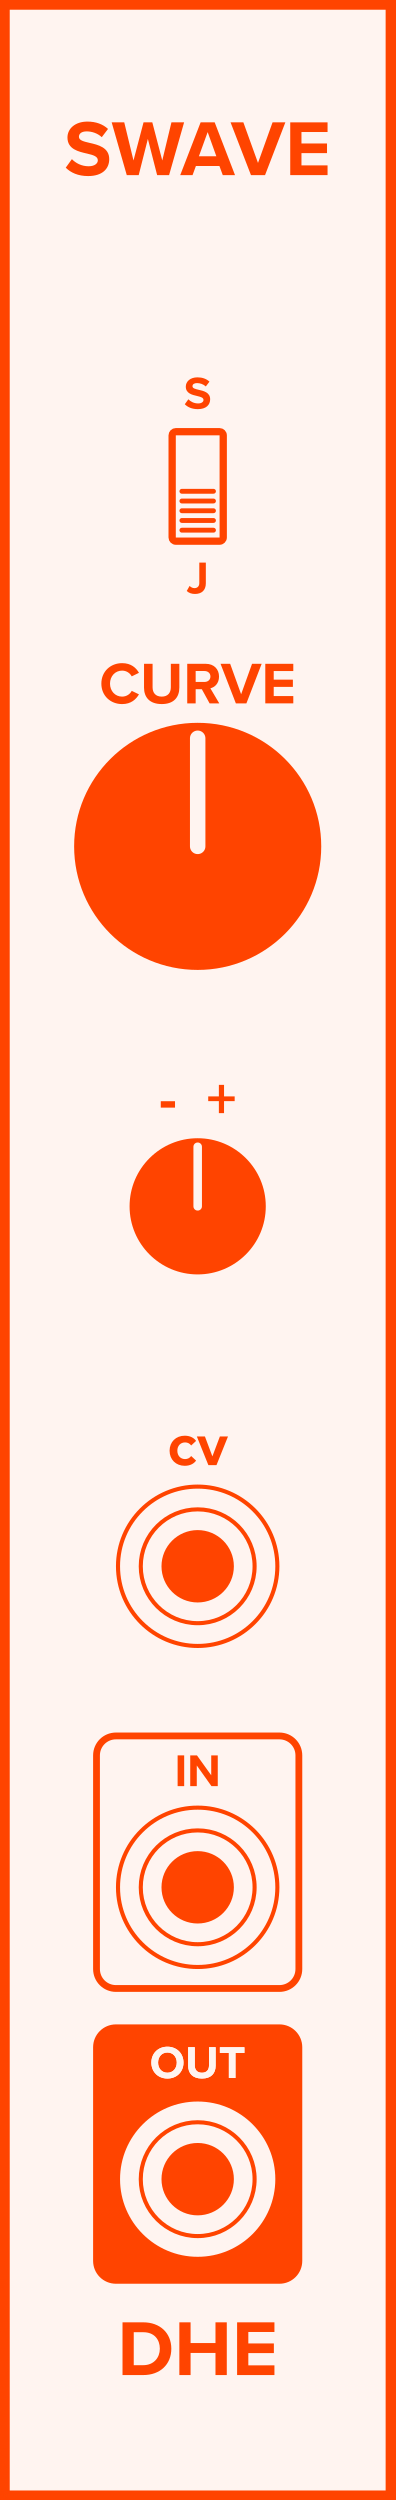
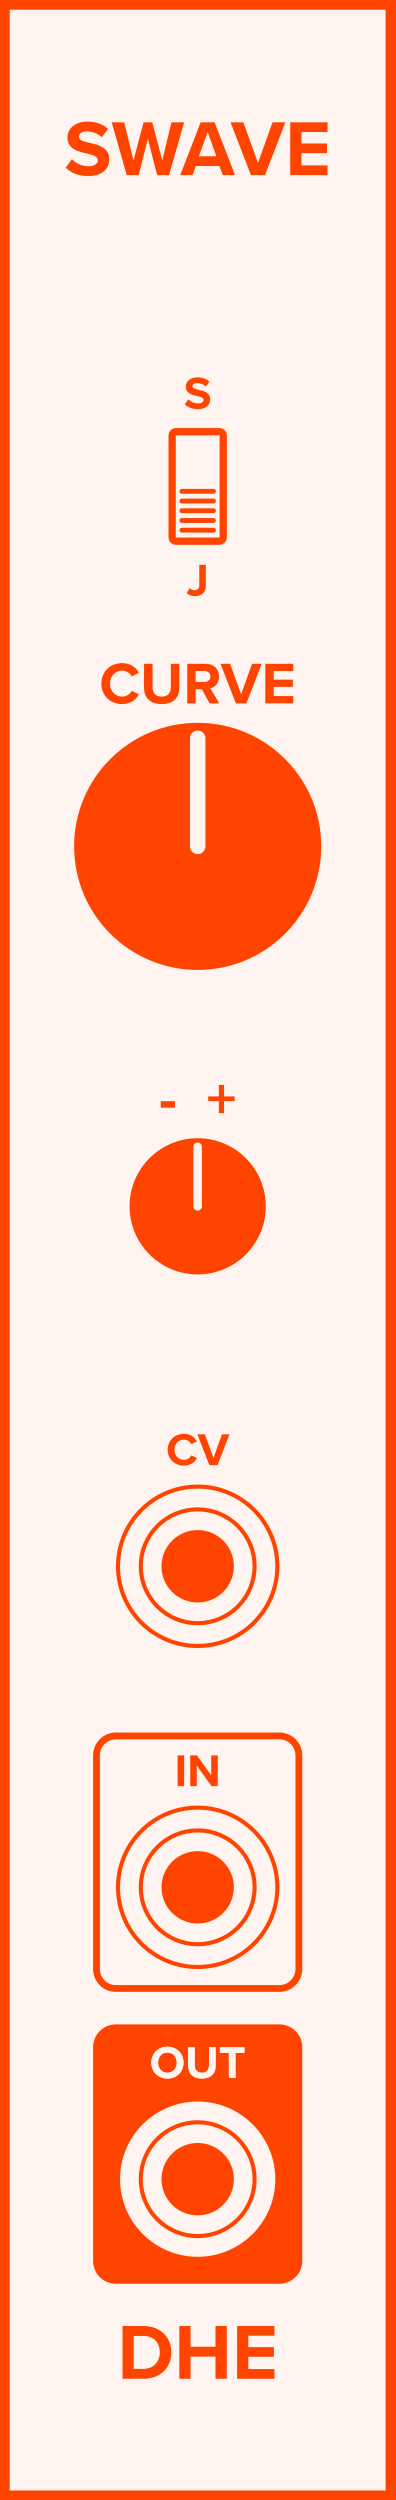
<svg xmlns="http://www.w3.org/2000/svg" id="svg112" height="379.429" width="60.000" version="1.1">
  <defs id="defs116" />
  <g id="g110" transform="scale(2.953)">
    <path id="rect2" d="M 0,0 H 20.32 V 128.5 H 0 Z" style="fill:#fff4f0;stroke:#ff4400;stroke-width:1" />
    <g id="g6" transform="translate(10.16,9)">
      <g id="text4" style="font-weight:bold;font-size:4.064px;font-family:'Proxima Nova';dominant-baseline:alphabetic;text-anchor:middle;fill:#ff4400" aria-label="SWAVE">
        <path id="path121" style="font-weight:bold;font-size:4.064px;font-family:'Proxima Nova';dominant-baseline:alphabetic;text-anchor:middle;fill:#ff4400" d="m -6.781,-0.382 c 0.256,0.256 0.63,0.431 1.15,0.431 0.732,0 1.085,-0.374 1.085,-0.87 0,-0.601 -0.569,-0.736 -1.016,-0.837 -0.313,-0.073 -0.541,-0.13 -0.541,-0.313 0,-0.163 0.138,-0.276 0.398,-0.276 0.264,0 0.557,0.093 0.776,0.297 l 0.321,-0.423 c -0.268,-0.248 -0.626,-0.378 -1.057,-0.378 -0.638,0 -1.028,0.366 -1.028,0.817 0,0.606 0.569,0.727 1.012,0.829 0.313,0.073 0.549,0.142 0.549,0.345 0,0.154 -0.154,0.305 -0.471,0.305 -0.374,0 -0.671,-0.167 -0.862,-0.366 z" />
        <path id="path123" style="font-weight:bold;font-size:4.064px;font-family:'Proxima Nova';dominant-baseline:alphabetic;text-anchor:middle;fill:#ff4400" d="m -2.084,0 h 0.614 l 0.772,-2.711 H -1.349 l -0.471,1.959 -0.512,-1.959 h -0.451 l -0.516,1.959 -0.475,-1.959 h -0.646 L -3.645,0 h 0.614 l 0.471,-1.861 z" />
        <path id="path125" style="font-weight:bold;font-size:4.064px;font-family:'Proxima Nova';dominant-baseline:alphabetic;text-anchor:middle;fill:#ff4400" d="m 1.289,0 h 0.63 L 0.874,-2.711 H 0.151 L -0.897,0 h 0.634 l 0.171,-0.467 H 1.118 Z M 0.513,-2.211 0.96,-0.967 H 0.062 Z" />
        <path id="path127" style="font-weight:bold;font-size:4.064px;font-family:'Proxima Nova';dominant-baseline:alphabetic;text-anchor:middle;fill:#ff4400" d="m 2.739,0 h 0.723 l 1.044,-2.711 h -0.658 l -0.748,2.085 -0.752,-2.085 h -0.658 z" />
        <path id="path129" style="font-weight:bold;font-size:4.064px;font-family:'Proxima Nova';dominant-baseline:alphabetic;text-anchor:middle;fill:#ff4400" d="m 4.757,0 h 1.918 v -0.5 h -1.341 V -1.13 h 1.313 v -0.496 h -1.313 v -0.589 h 1.341 v -0.496 h -1.918 z" />
      </g>
    </g>
    <g id="g10" transform="translate(10.16,119.5)">
      <g id="text8" style="font-weight:bold;font-size:4.064px;font-family:'Proxima Nova';dominant-baseline:hanging;text-anchor:middle;fill:#ff4400" aria-label="DHE">
-         <path id="path132" style="font-weight:bold;font-size:4.064px;font-family:'Proxima Nova';dominant-baseline:hanging;text-anchor:middle;fill:#ff4400" d="m -3.863,2.568 h 1.069 c 0.849,0 1.439,-0.536 1.439,-1.353 0,-0.817 -0.589,-1.357 -1.439,-1.357 h -1.069 z m 0.577,-0.508 V 0.366 h 0.492 c 0.557,0 0.849,0.37 0.849,0.849 0,0.459 -0.313,0.845 -0.849,0.845 z" />
-         <path id="path134" style="font-weight:bold;font-size:4.064px;font-family:'Proxima Nova';dominant-baseline:hanging;text-anchor:middle;fill:#ff4400" d="M 0.915,2.568 H 1.496 V -0.142 H 0.915 V 0.923 H -0.365 V -0.142 H -0.942 V 2.568 h 0.577 V 1.431 h 1.28 z" />
-         <path id="path136" style="font-weight:bold;font-size:4.064px;font-family:'Proxima Nova';dominant-baseline:hanging;text-anchor:middle;fill:#ff4400" d="M 2.026,2.568 H 3.945 V 2.069 H 2.603 V 1.439 H 3.916 V 0.943 H 2.603 V 0.354 H 3.945 V -0.142 H 2.026 Z" />
+         <path id="path132" style="font-weight:bold;font-size:4.064px;font-family:'Proxima Nova';dominant-baseline:hanging;text-anchor:middle;fill:#ff4400" d="m -3.863,2.758 h 1.069 c 0.849,0 1.439,-0.536 1.439,-1.353 0,-0.817 -0.589,-1.357 -1.439,-1.357 H -3.863 Z M -3.286,2.25 V 0.556 h 0.492 c 0.557,0 0.849,0.37 0.849,0.849 0,0.459 -0.313,0.845 -0.849,0.845 z" />
+         <path id="path134" style="font-weight:bold;font-size:4.064px;font-family:'Proxima Nova';dominant-baseline:hanging;text-anchor:middle;fill:#ff4400" d="M 0.915,2.758 H 1.496 V 0.048 H 0.915 V 1.113 H -0.365 V 0.048 H -0.942 V 2.758 h 0.577 V 1.621 h 1.28 z" />
+         <path id="path136" style="font-weight:bold;font-size:4.064px;font-family:'Proxima Nova';dominant-baseline:hanging;text-anchor:middle;fill:#ff4400" d="M 2.026,2.758 H 3.945 V 2.259 H 2.603 V 1.629 H 3.916 V 1.133 H 2.603 V 0.544 H 3.945 V 0.048 H 2.026 Z" />
      </g>
    </g>
    <g id="g14" transform="translate(10.16,29)">
      <g id="text12" style="font-weight:bold;font-size:2.371px;font-family:'Proxima Nova';dominant-baseline:hanging;text-anchor:middle;fill:#ff4400" aria-label="J">
-         <path id="path139" style="font-weight:bold;font-size:2.371px;font-family:'Proxima Nova';dominant-baseline:hanging;text-anchor:middle;fill:#ff4400" d="m -0.562,1.373 c 0.114,0.111 0.263,0.154 0.424,0.154 0.325,0 0.557,-0.173 0.557,-0.548 V -0.083 H 0.083 v 1.057 c 0,0.154 -0.097,0.254 -0.247,0.254 -0.109,0 -0.19,-0.055 -0.251,-0.114 z" />
+         <path id="path139" style="font-weight:bold;font-size:2.371px;font-family:'Proxima Nova';dominant-baseline:hanging;text-anchor:middle;fill:#ff4400" d="m -0.562,1.484 c 0.114,0.111 0.263,0.154 0.424,0.154 0.325,0 0.557,-0.173 0.557,-0.548 V 0.028 H 0.083 V 1.085 c 0,0.154 -0.097,0.254 -0.247,0.254 -0.109,0 -0.19,-0.055 -0.251,-0.114 z" />
      </g>
    </g>
    <g id="g18" transform="translate(10.16,21)">
      <g id="text16" style="font-weight:bold;font-size:2.371px;font-family:'Proxima Nova';dominant-baseline:alphabetic;text-anchor:middle;fill:#ff4400" aria-label="S">
        <path id="path142" style="font-weight:bold;font-size:2.371px;font-family:'Proxima Nova';dominant-baseline:alphabetic;text-anchor:middle;fill:#ff4400" d="m -0.663,-0.223 c 0.149,0.149 0.368,0.251 0.671,0.251 0.427,0 0.633,-0.218 0.633,-0.507 0,-0.351 -0.332,-0.429 -0.593,-0.488 -0.183,-0.043 -0.315,-0.076 -0.315,-0.183 0,-0.095 0.081,-0.161 0.232,-0.161 0.154,0 0.325,0.055 0.453,0.173 l 0.187,-0.247 c -0.156,-0.145 -0.365,-0.221 -0.616,-0.221 -0.372,0 -0.6,0.213 -0.6,0.477 0,0.353 0.332,0.424 0.59,0.484 0.183,0.043 0.32,0.083 0.32,0.202 0,0.09 -0.09,0.178 -0.275,0.178 -0.218,0 -0.391,-0.097 -0.503,-0.213 z" />
      </g>
    </g>
    <g id="g22" transform="translate(10.16,36.15)">
      <g id="text20" style="font-weight:bold;font-size:3.048px;font-family:'Proxima Nova';dominant-baseline:alphabetic;text-anchor:middle;fill:#ff4400" aria-label="CURVE">
        <path id="path145" style="font-weight:bold;font-size:3.048px;font-family:'Proxima Nova';dominant-baseline:alphabetic;text-anchor:middle;fill:#ff4400" d="m -3.884,0.037 c 0.463,0 0.719,-0.247 0.866,-0.5 l -0.372,-0.18 c -0.085,0.168 -0.268,0.296 -0.494,0.296 -0.354,0 -0.622,-0.283 -0.622,-0.668 0,-0.384 0.268,-0.668 0.622,-0.668 0.226,0 0.408,0.131 0.494,0.296 l 0.372,-0.183 c -0.143,-0.253 -0.402,-0.497 -0.866,-0.497 -0.594,0 -1.067,0.427 -1.067,1.052 0,0.625 0.472,1.052 1.067,1.052 z" />
        <path id="path147" style="font-weight:bold;font-size:3.048px;font-family:'Proxima Nova';dominant-baseline:alphabetic;text-anchor:middle;fill:#ff4400" d="m -2.758,-0.811 c 0,0.5 0.29,0.847 0.911,0.847 0.616,0 0.905,-0.344 0.905,-0.85 V -2.033 H -1.38 v 1.207 c 0,0.283 -0.155,0.479 -0.466,0.479 -0.317,0 -0.472,-0.195 -0.472,-0.479 V -2.033 h -0.439 z" />
        <path id="path149" style="font-weight:bold;font-size:3.048px;font-family:'Proxima Nova';dominant-baseline:alphabetic;text-anchor:middle;fill:#ff4400" d="M 0.612,0 H 1.109 L 0.652,-0.774 C 0.871,-0.826 1.097,-1.018 1.097,-1.378 c 0,-0.378 -0.259,-0.655 -0.683,-0.655 H -0.537 V 0 h 0.433 v -0.728 h 0.317 z m 0.043,-1.381 c 0,0.171 -0.131,0.28 -0.305,0.28 h -0.454 v -0.561 h 0.454 c 0.174,0 0.305,0.11 0.305,0.28 z" />
        <path id="path151" style="font-weight:bold;font-size:3.048px;font-family:'Proxima Nova';dominant-baseline:alphabetic;text-anchor:middle;fill:#ff4400" d="M 1.962,0 H 2.504 L 3.288,-2.033 H 2.794 L 2.233,-0.469 1.669,-2.033 H 1.175 Z" />
        <path id="path153" style="font-weight:bold;font-size:3.048px;font-family:'Proxima Nova';dominant-baseline:alphabetic;text-anchor:middle;fill:#ff4400" d="m 3.475,0 h 1.439 v -0.375 h -1.006 v -0.472 h 0.985 V -1.219 h -0.985 v -0.442 h 1.006 v -0.372 h -1.439 z" />
      </g>
    </g>
    <g id="g26" transform="translate(10.16,57.5)">
      <g id="text24" style="font-weight:bold;font-size:3.048px;font-family:'Proxima Nova';dominant-baseline:alphabetic;text-anchor:middle;fill:#ff4400" aria-label="- +">
        <path id="path156" style="font-weight:bold;font-size:3.048px;font-family:'Proxima Nova';dominant-baseline:alphabetic;text-anchor:middle;fill:#ff4400" d="m -1.897,-0.573 h 0.732 v -0.329 h -0.732 z" />
        <path id="path158" style="font-weight:bold;font-size:3.048px;font-family:'Proxima Nova';dominant-baseline:alphabetic;text-anchor:middle;fill:#ff4400" d="m 1.355,-0.908 h 0.546 V -1.149 H 1.355 V -1.743 H 1.089 V -1.149 H 0.541 v 0.241 H 1.089 v 0.619 h 0.265 z" />
      </g>
    </g>
    <g id="g30" transform="translate(10.16,75.3)">
-       <g id="text28" style="font-weight:bold;font-size:3.048px;font-family:'Proxima Nova';dominant-baseline:alphabetic;text-anchor:middle;fill:#ff4400" aria-label="cv">
-         <path id="path161" style="font-weight:bold;font-size:3.048px;font-family:'Proxima Nova';dominant-baseline:alphabetic;text-anchor:middle;fill:#ff4400" d="m -1.444,-0.738 c 0,0.454 0.326,0.774 0.78,0.774 0.302,0 0.485,-0.131 0.582,-0.268 l -0.253,-0.235 c -0.07,0.098 -0.177,0.158 -0.311,0.158 -0.235,0 -0.399,-0.174 -0.399,-0.43 0,-0.256 0.165,-0.427 0.399,-0.427 0.134,0 0.241,0.058 0.311,0.158 l 0.253,-0.235 c -0.098,-0.137 -0.28,-0.268 -0.582,-0.268 -0.454,0 -0.78,0.32 -0.78,0.771 z" />
-         <path id="path163" style="font-weight:bold;font-size:3.048px;font-family:'Proxima Nova';dominant-baseline:alphabetic;text-anchor:middle;fill:#ff4400" d="M 0.549,0 H 0.967 L 1.558,-1.472 H 1.141 L 0.756,-0.448 0.372,-1.472 h -0.415 z" />
+       <g id="text28" style="font-weight:bold;font-size:2.371px;font-family:'Proxima Nova';dominant-baseline:alphabetic;text-anchor:middle;fill:#ff4400" aria-label="CV">
+         <path id="path161" style="font-weight:bold;font-size:2.371px;font-family:'Proxima Nova';dominant-baseline:alphabetic;text-anchor:middle;fill:#ff4400" d="m -0.71,0.028 c 0.36,0 0.56,-0.192 0.673,-0.389 l -0.289,-0.14 c -0.066,0.13 -0.209,0.23 -0.384,0.23 -0.275,0 -0.484,-0.221 -0.484,-0.519 0,-0.299 0.209,-0.519 0.484,-0.519 0.175,0 0.318,0.102 0.384,0.23 l 0.289,-0.142 c -0.111,-0.197 -0.313,-0.386 -0.673,-0.386 -0.462,0 -0.83,0.332 -0.83,0.818 0,0.486 0.368,0.818 0.83,0.818 z" />
+         <path id="path163" style="font-weight:bold;font-size:2.371px;font-family:'Proxima Nova';dominant-baseline:alphabetic;text-anchor:middle;fill:#ff4400" d="M 0.6,0 H 1.022 l 0.609,-1.581 H 1.247 L 0.811,-0.365 0.372,-1.581 h -0.384 z" />
      </g>
    </g>
    <path id="rect32" d="m 5.96,89.22 h 8.4 c 0.554,0 1,0.446 1,1 V 101.2 c 0,0.554 -0.446,1 -1,1 h -8.4 c -0.554,0 -1,-0.446 -1,-1 V 90.22 c 0,-0.554 0.446,-1 1,-1 z" style="fill:#fff4f0;stroke:#ff4400;stroke-width:0.35" />
    <g id="g36" transform="translate(10.16,91.8)">
      <g id="text34" style="font-weight:bold;font-size:2.371px;font-family:'Proxima Nova';dominant-baseline:alphabetic;text-anchor:middle;fill:#ff4400" aria-label="IN">
        <path id="path167" style="font-weight:bold;font-size:2.371px;font-family:'Proxima Nova';dominant-baseline:alphabetic;text-anchor:middle;fill:#ff4400" d="m -1.031,0 h 0.337 V -1.581 H -1.031 Z" />
        <path id="path169" style="font-weight:bold;font-size:2.371px;font-family:'Proxima Nova';dominant-baseline:alphabetic;text-anchor:middle;fill:#ff4400" d="M 0.708,0 H 1.032 V -1.581 H 0.696 v 1.024 L -0.037,-1.581 h -0.346 V 0 h 0.337 v -1.062 z" />
      </g>
    </g>
    <path id="rect38" d="m 5.96,104.22 h 8.4 c 0.554,0 1,0.446 1,1 v 10.98 c 0,0.554 -0.446,1 -1,1 h -8.4 c -0.554,0 -1,-0.446 -1,-1 v -10.98 c 0,-0.554 0.446,-1 1,-1 z" style="fill:#ff4400;stroke:#ff4400;stroke-width:0.35" />
    <g id="g42" transform="translate(10.16,106.8)">
      <g id="text40" style="font-weight:bold;font-size:2.371px;font-family:'Proxima Nova';dominant-baseline:alphabetic;text-anchor:middle;fill:#fff4f0" aria-label="OUT">
        <path id="path173" style="font-weight:bold;font-size:2.371px;font-family:'Proxima Nova';dominant-baseline:alphabetic;text-anchor:middle;fill:#fff4f0" d="m -2.381,-0.79 c 0,0.477 0.349,0.818 0.825,0.818 0.479,0 0.827,-0.341 0.827,-0.818 0,-0.477 -0.349,-0.818 -0.827,-0.818 -0.477,0 -0.825,0.341 -0.825,0.818 z m 1.306,0 c 0,0.294 -0.19,0.519 -0.481,0.519 -0.292,0 -0.479,-0.225 -0.479,-0.519 0,-0.296 0.187,-0.519 0.479,-0.519 0.292,0 0.481,0.223 0.481,0.519 z" />
        <path id="path175" style="font-weight:bold;font-size:2.371px;font-family:'Proxima Nova';dominant-baseline:alphabetic;text-anchor:middle;fill:#fff4f0" d="m -0.49,-0.631 c 0,0.389 0.225,0.659 0.709,0.659 0.479,0 0.704,-0.268 0.704,-0.662 V -1.581 H 0.582 v 0.939 c 0,0.221 -0.121,0.372 -0.363,0.372 -0.247,0 -0.368,-0.152 -0.368,-0.372 V -1.581 h -0.341 z" />
        <path id="path177" style="font-weight:bold;font-size:2.371px;font-family:'Proxima Nova';dominant-baseline:alphabetic;text-anchor:middle;fill:#fff4f0" d="m 1.603,0 h 0.339 v -1.285 h 0.46 v -0.296 h -1.261 v 0.296 h 0.462 z" />
      </g>
    </g>
    <g id="g46" transform="translate(10.16,106.8)">
      <g id="text44" style="font-weight:bold;font-size:2.371px;font-family:'Proxima Nova';dominant-baseline:alphabetic;text-anchor:middle;fill:#fff4f0" aria-label="OUT">
        <path id="path180" style="font-weight:bold;font-size:2.371px;font-family:'Proxima Nova';dominant-baseline:alphabetic;text-anchor:middle;fill:#fff4f0" d="m -2.381,-0.79 c 0,0.477 0.349,0.818 0.825,0.818 0.479,0 0.827,-0.341 0.827,-0.818 0,-0.477 -0.349,-0.818 -0.827,-0.818 -0.477,0 -0.825,0.341 -0.825,0.818 z m 1.306,0 c 0,0.294 -0.19,0.519 -0.481,0.519 -0.292,0 -0.479,-0.225 -0.479,-0.519 0,-0.296 0.187,-0.519 0.479,-0.519 0.292,0 0.481,0.223 0.481,0.519 z" />
        <path id="path182" style="font-weight:bold;font-size:2.371px;font-family:'Proxima Nova';dominant-baseline:alphabetic;text-anchor:middle;fill:#fff4f0" d="m -0.49,-0.631 c 0,0.389 0.225,0.659 0.709,0.659 0.479,0 0.704,-0.268 0.704,-0.662 V -1.581 H 0.582 v 0.939 c 0,0.221 -0.121,0.372 -0.363,0.372 -0.247,0 -0.368,-0.152 -0.368,-0.372 V -1.581 h -0.341 z" />
        <path id="path184" style="font-weight:bold;font-size:2.371px;font-family:'Proxima Nova';dominant-baseline:alphabetic;text-anchor:middle;fill:#fff4f0" d="m 1.603,0 h 0.339 v -1.285 h 0.46 v -0.296 h -1.261 v 0.296 h 0.462 z" />
      </g>
    </g>
    <g id="g62" transform="translate(10.16,25)">
      <path id="rect48" d="m -1.124,-2.812 h 2.249 c 0.104,0 0.188,0.084 0.188,0.188 v 5.249 c 0,0.104 -0.084,0.188 -0.188,0.188 h -2.249 c -0.104,0 -0.188,-0.084 -0.188,-0.188 v -5.249 c 0,-0.104 0.084,-0.188 0.188,-0.188 z" style="fill:#fff4f0;stroke:#ff4400;stroke-width:0.375" />
      <g id="g60" transform="translate(0,1.25)">
        <path id="line50" d="M -0.812,-1 H 0.812" style="fill:#fff4f0;stroke:#ff4400;stroke-width:0.25;stroke-linecap:round" />
        <path id="line52" d="M -0.812,-0.5 H 0.812" style="fill:#fff4f0;stroke:#ff4400;stroke-width:0.25;stroke-linecap:round" />
        <path id="line54" d="M -0.812,0 H 0.812" style="fill:#fff4f0;stroke:#ff4400;stroke-width:0.25;stroke-linecap:round" />
        <path id="line56" d="M -0.812,0.5 H 0.812" style="fill:#fff4f0;stroke:#ff4400;stroke-width:0.25;stroke-linecap:round" />
        <path id="line58" d="M -0.812,1 H 0.812" style="fill:#fff4f0;stroke:#ff4400;stroke-width:0.25;stroke-linecap:round" />
      </g>
    </g>
    <g id="g70" transform="translate(10.16,43.5)">
      <g style="fill:#ff4400;stroke:#fff4f0" id="g68">
        <path id="circle64" d="M 6.35,0 A 6.35,6.35 0 0 1 0,6.35 6.35,6.35 0 0 1 -6.35,0 6.35,6.35 0 0 1 0,-6.35 6.35,6.35 0 0 1 6.35,0 Z" style="stroke:none" />
        <path id="line66" d="M 0,0 V -5.556" style="stroke-width:0.794;stroke-linecap:round" />
      </g>
    </g>
    <g id="g78" transform="translate(10.16,62)">
      <g style="fill:#ff4400;stroke:#fff4f0" id="g76">
        <path id="circle72" d="M 3.5,0 A 3.5,3.5 0 0 1 0,3.5 3.5,3.5 0 0 1 -3.5,0 3.5,3.5 0 0 1 0,-3.5 3.5,3.5 0 0 1 3.5,0 Z" style="stroke:none" />
        <path id="line74" d="M 0,0 V -3.062" style="stroke-width:0.438;stroke-linecap:round" />
      </g>
    </g>
    <g id="g88" transform="translate(10.16,80.5)">
      <g style="fill:#fff4f0;stroke:#ff4400;stroke-width:0.21" id="g86">
        <path id="circle80" d="M 4.095,0 A 4.095,4.095 0 0 1 0,4.095 4.095,4.095 0 0 1 -4.095,0 4.095,4.095 0 0 1 0,-4.095 4.095,4.095 0 0 1 4.095,0 Z" style="" />
        <path id="circle82" d="M 2.925,0 A 2.925,2.925 0 0 1 0,2.925 2.925,2.925 0 0 1 -2.925,0 2.925,2.925 0 0 1 0,-2.925 2.925,2.925 0 0 1 2.925,0 Z" style="" />
        <path id="circle84" d="M 1.755,0 A 1.755,1.755 0 0 1 0,1.755 1.755,1.755 0 0 1 -1.755,0 1.755,1.755 0 0 1 0,-1.755 1.755,1.755 0 0 1 1.755,0 Z" style="fill:#ff4400" />
      </g>
    </g>
    <g id="g98" transform="translate(10.16,97)">
      <g style="fill:#fff4f0;stroke:#ff4400;stroke-width:0.21" id="g96">
        <path id="circle90" d="M 4.095,0 A 4.095,4.095 0 0 1 0,4.095 4.095,4.095 0 0 1 -4.095,0 4.095,4.095 0 0 1 0,-4.095 4.095,4.095 0 0 1 4.095,0 Z" style="" />
        <path id="circle92" d="M 2.925,0 A 2.925,2.925 0 0 1 0,2.925 2.925,2.925 0 0 1 -2.925,0 2.925,2.925 0 0 1 0,-2.925 2.925,2.925 0 0 1 2.925,0 Z" style="" />
        <path id="circle94" d="M 1.755,0 A 1.755,1.755 0 0 1 0,1.755 1.755,1.755 0 0 1 -1.755,0 1.755,1.755 0 0 1 0,-1.755 1.755,1.755 0 0 1 1.755,0 Z" style="fill:#ff4400" />
      </g>
    </g>
    <g id="g108" transform="translate(10.16,112)">
      <g style="fill:#fff4f0;stroke:#ff4400;stroke-width:0.21" id="g106">
        <path id="circle100" d="M 4.095,0 A 4.095,4.095 0 0 1 0,4.095 4.095,4.095 0 0 1 -4.095,0 4.095,4.095 0 0 1 0,-4.095 4.095,4.095 0 0 1 4.095,0 Z" style="" />
        <path id="circle102" d="M 2.925,0 A 2.925,2.925 0 0 1 0,2.925 2.925,2.925 0 0 1 -2.925,0 2.925,2.925 0 0 1 0,-2.925 2.925,2.925 0 0 1 2.925,0 Z" style="" />
        <path id="circle104" d="M 1.755,0 A 1.755,1.755 0 0 1 0,1.755 1.755,1.755 0 0 1 -1.755,0 1.755,1.755 0 0 1 0,-1.755 1.755,1.755 0 0 1 1.755,0 Z" style="fill:#ff4400" />
      </g>
    </g>
  </g>
</svg>
